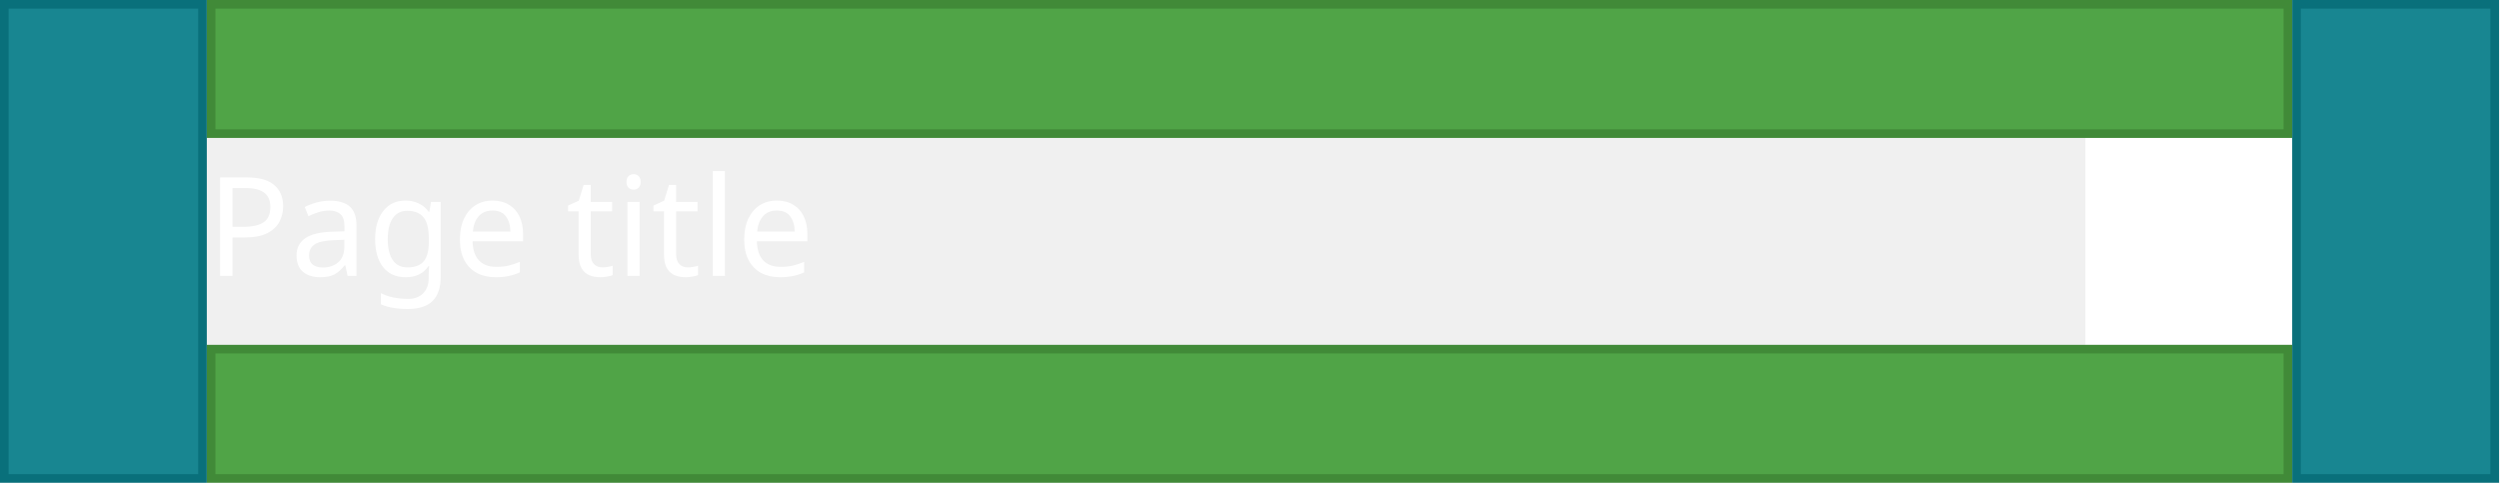
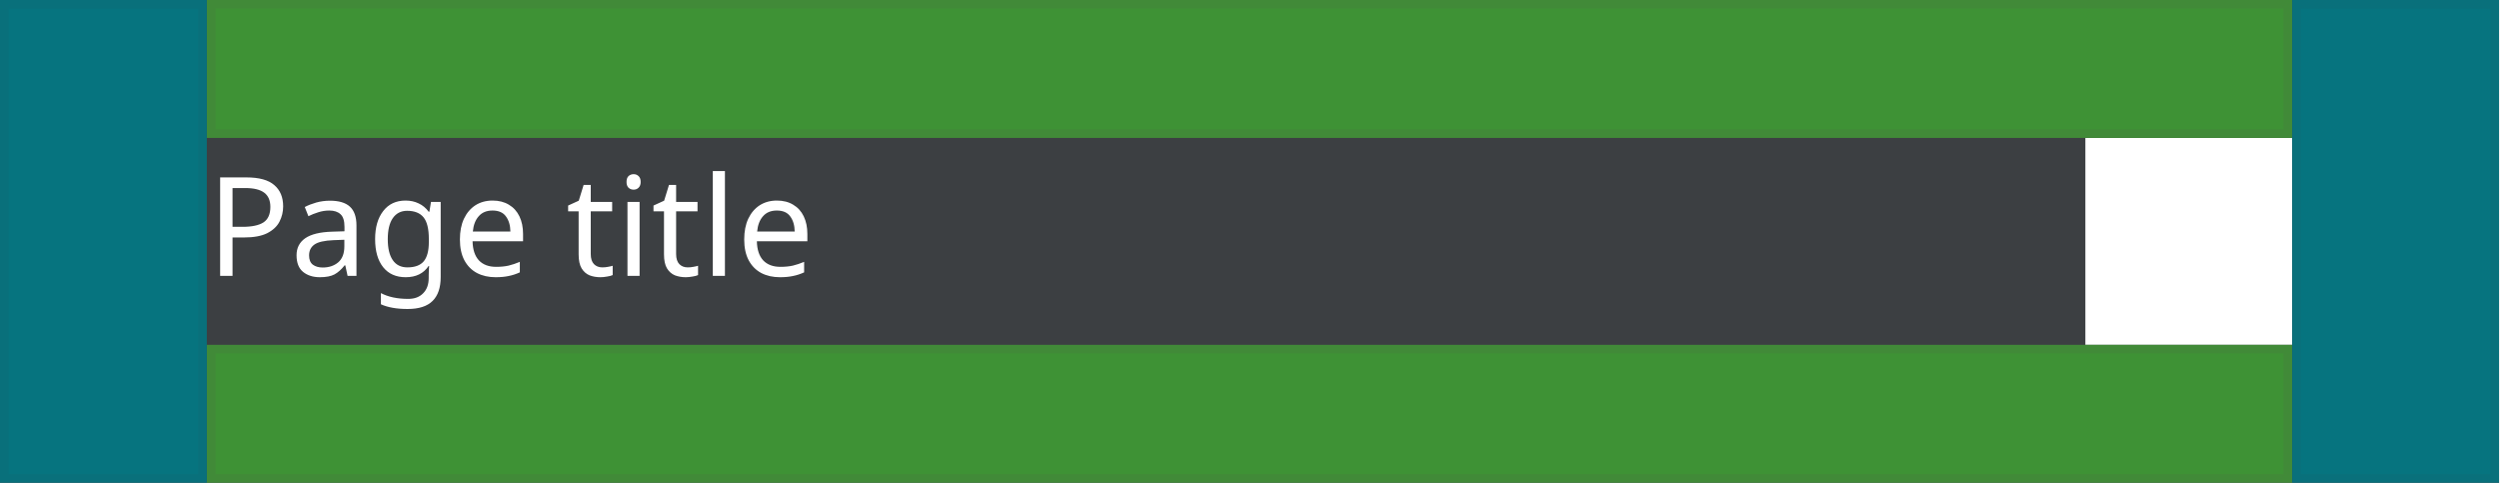
<svg xmlns="http://www.w3.org/2000/svg" width="290px" height="56px" viewBox="0 0 290 56" version="1.1">
  <g id="Navigation" stroke="none" stroke-width="1" fill="none" fill-rule="evenodd">
    <g id="Navigation-/-3.-Expandable-Nav-/-Expanded---Hover">
+       <rect id="bg" fill="#3C3F42" x="0" y="0" width="290" height="56" />
      <text id="✏️-Label" font-family="RedHatText-Regular, Red Hat Text" font-size="16" font-weight="normal" line-spacing="24" fill="#FFFFFF">
        <tspan x="24" y="32">Page title</tspan>
      </text>
      <g id="arrow" transform="translate(242, 16)">
        <g id="angle-down" fill="#151515">
          <path d="M12.527,15.236 L16.777,10.986 C17.07,10.695 17.07,10.22 16.777,9.927 L16.07,9.22 C15.78,8.927 15.305,8.927 15.011,9.22 L11.998,12.233 L8.986,9.22 C8.695,8.927 8.22,8.927 7.927,9.22 L7.22,9.927 C6.927,10.217 6.927,10.692 7.22,10.986 L11.47,15.236 C11.764,15.53 12.239,15.53 12.527,15.236 Z" />
        </g>
        <rect id="🎨-Color" fill="#FFFFFF" x="0" y="0" width="24" height="24" />
      </g>
      <g id="📐-Padding" fill-opacity="0.9">
        <g id="Spacer-/-Vertical-/-3.-pf-global--spacer--md-(16px)" transform="translate(24, 40)" fill="#3F9C35" stroke="#418A38">
          <rect id="Rectangle-Copy-2" x="0.5" y="0.5" width="241" height="15" />
        </g>
        <g id="Spacer-/-Vertical-/-3.-pf-global--spacer--md-(16px)" transform="translate(24, 0)" fill="#3F9C35" stroke="#418A38">
          <rect id="Rectangle-Copy-2" x="0.5" y="0.5" width="241" height="15" />
        </g>
        <g id="Spacer-/-Horizontal-/-5.-pf-global--spacer--xl-(32px)" transform="translate(266, 0)" fill="#007A87" stroke="#09707B">
          <rect id="Rectangle-Copy-3" x="0.5" y="0.5" width="23" height="55" />
        </g>
        <g id="Spacer-/-Horizontal-/-5.-pf-global--spacer--xl-(32px)" fill="#007A87" stroke="#09707B">
          <rect id="Rectangle-Copy-3" x="0.5" y="0.5" width="23" height="55" />
        </g>
      </g>
    </g>
  </g>
</svg>
